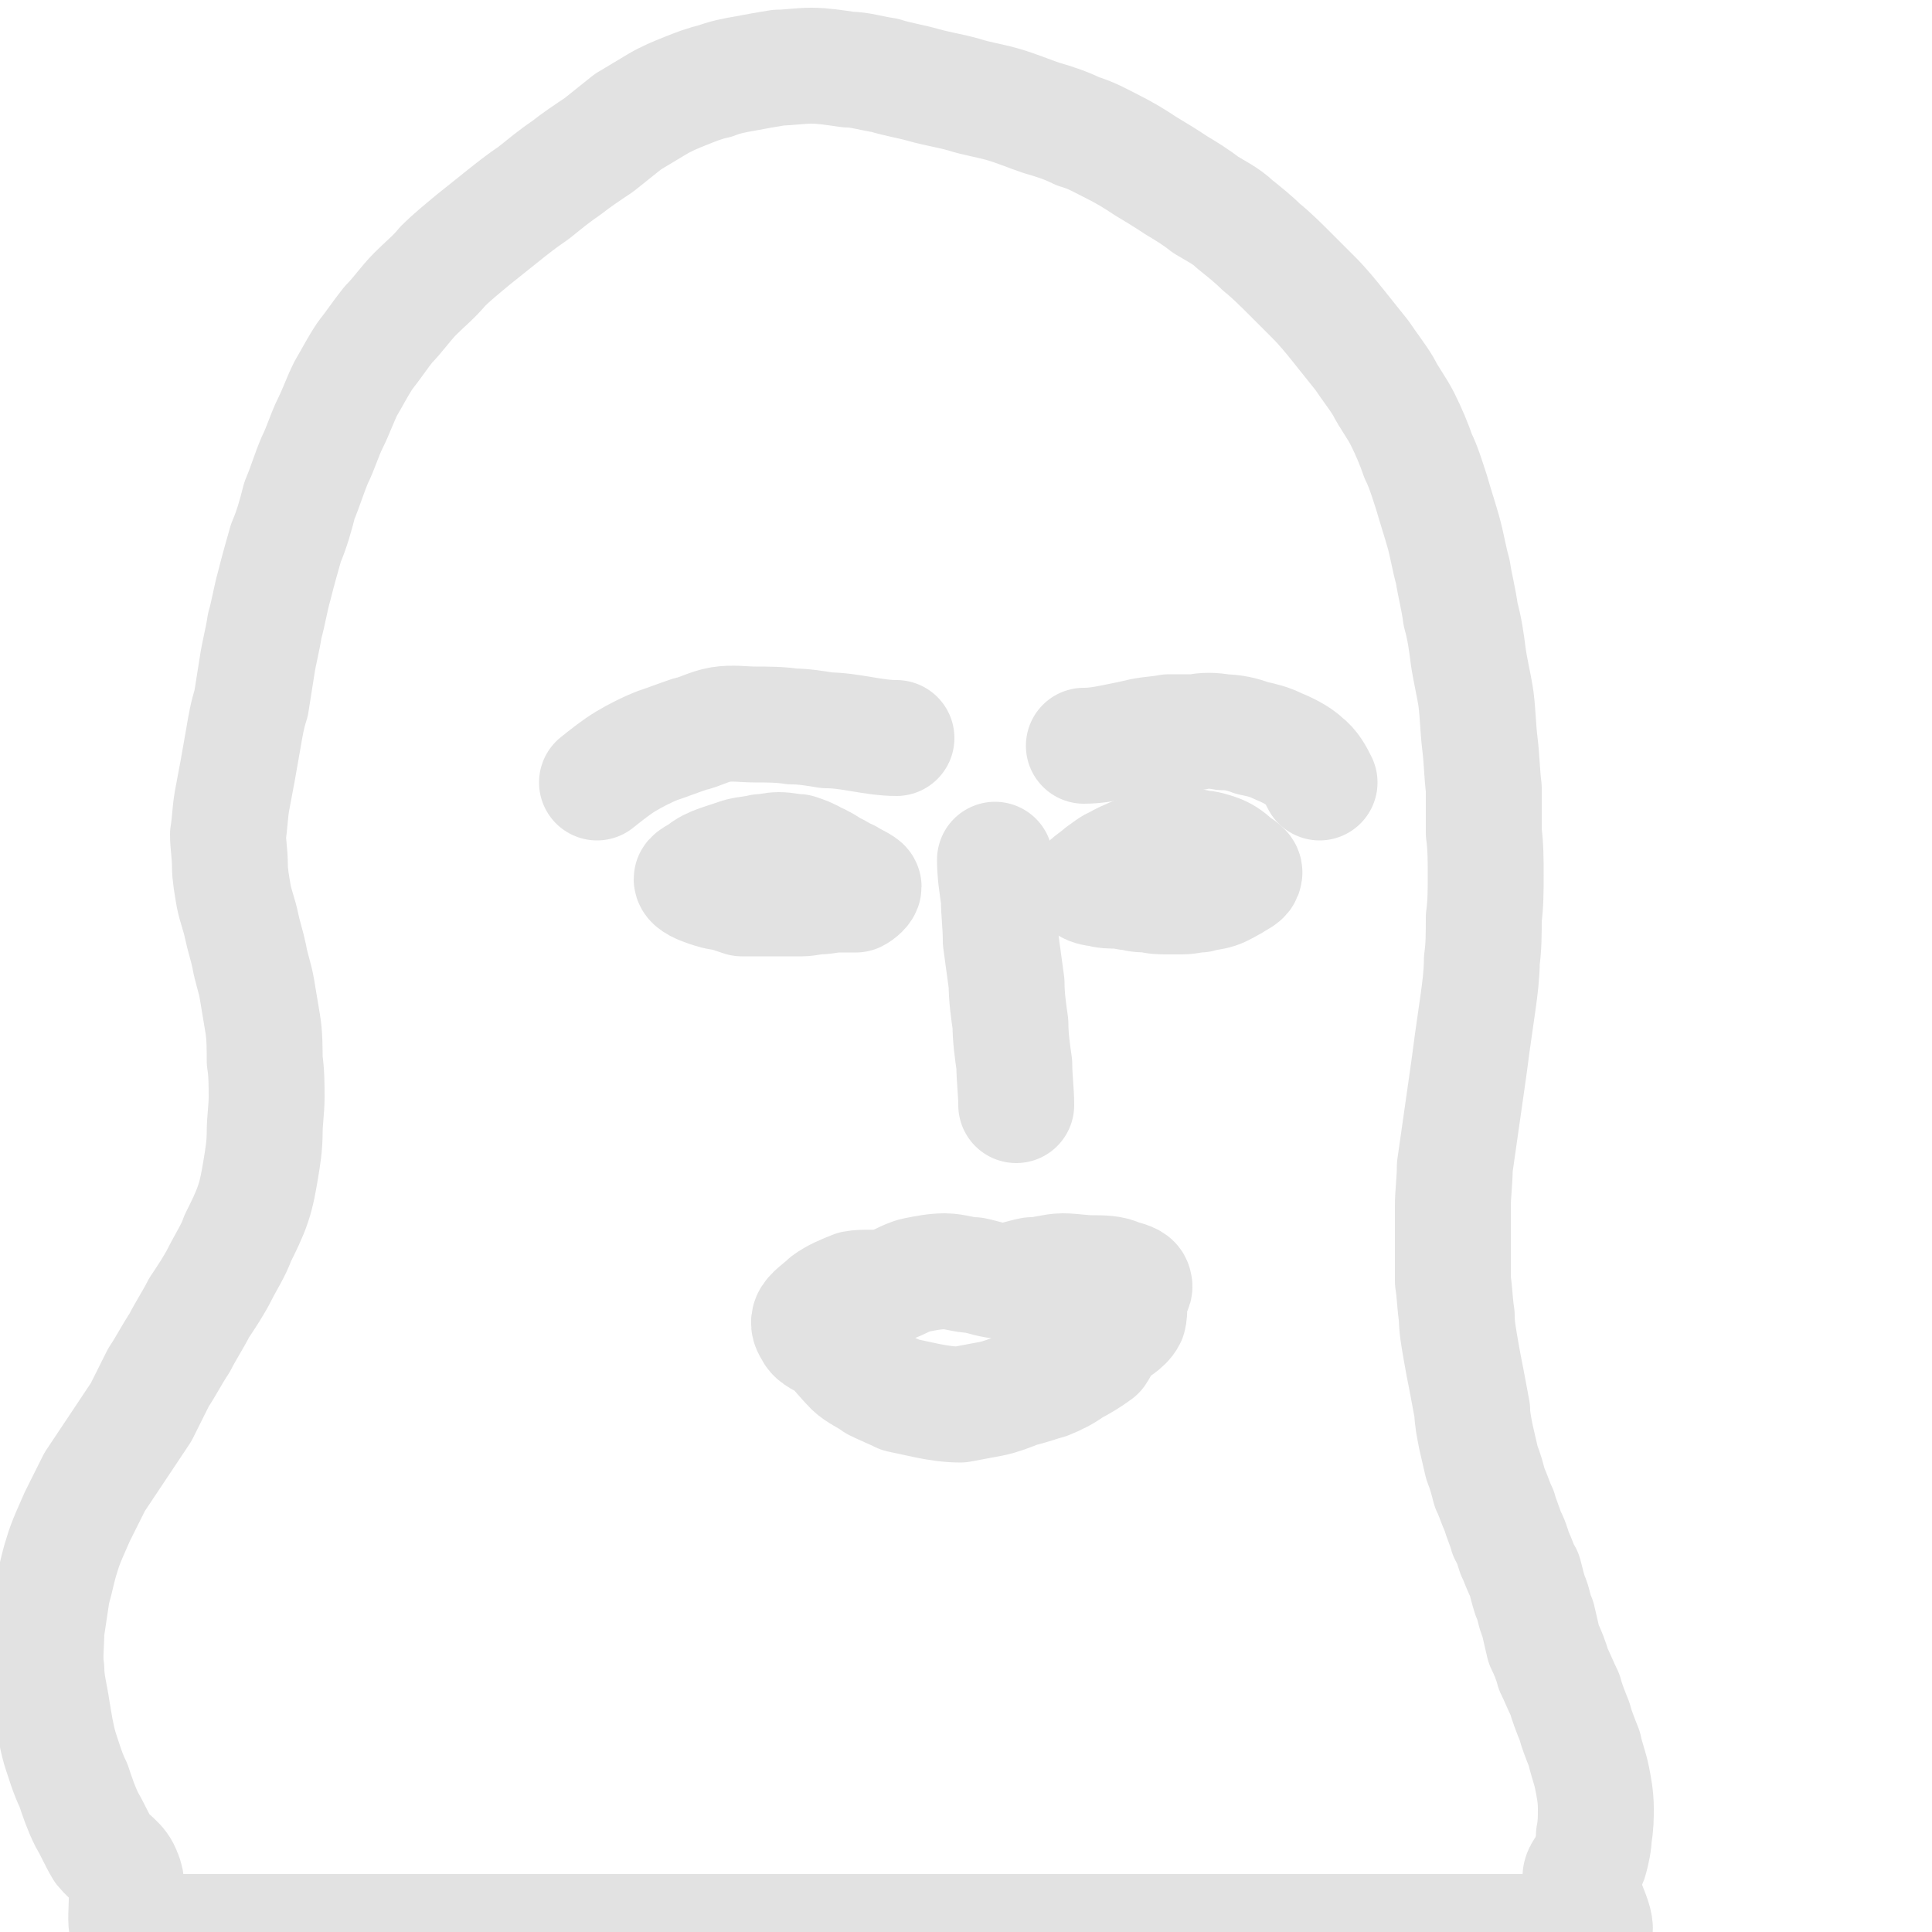
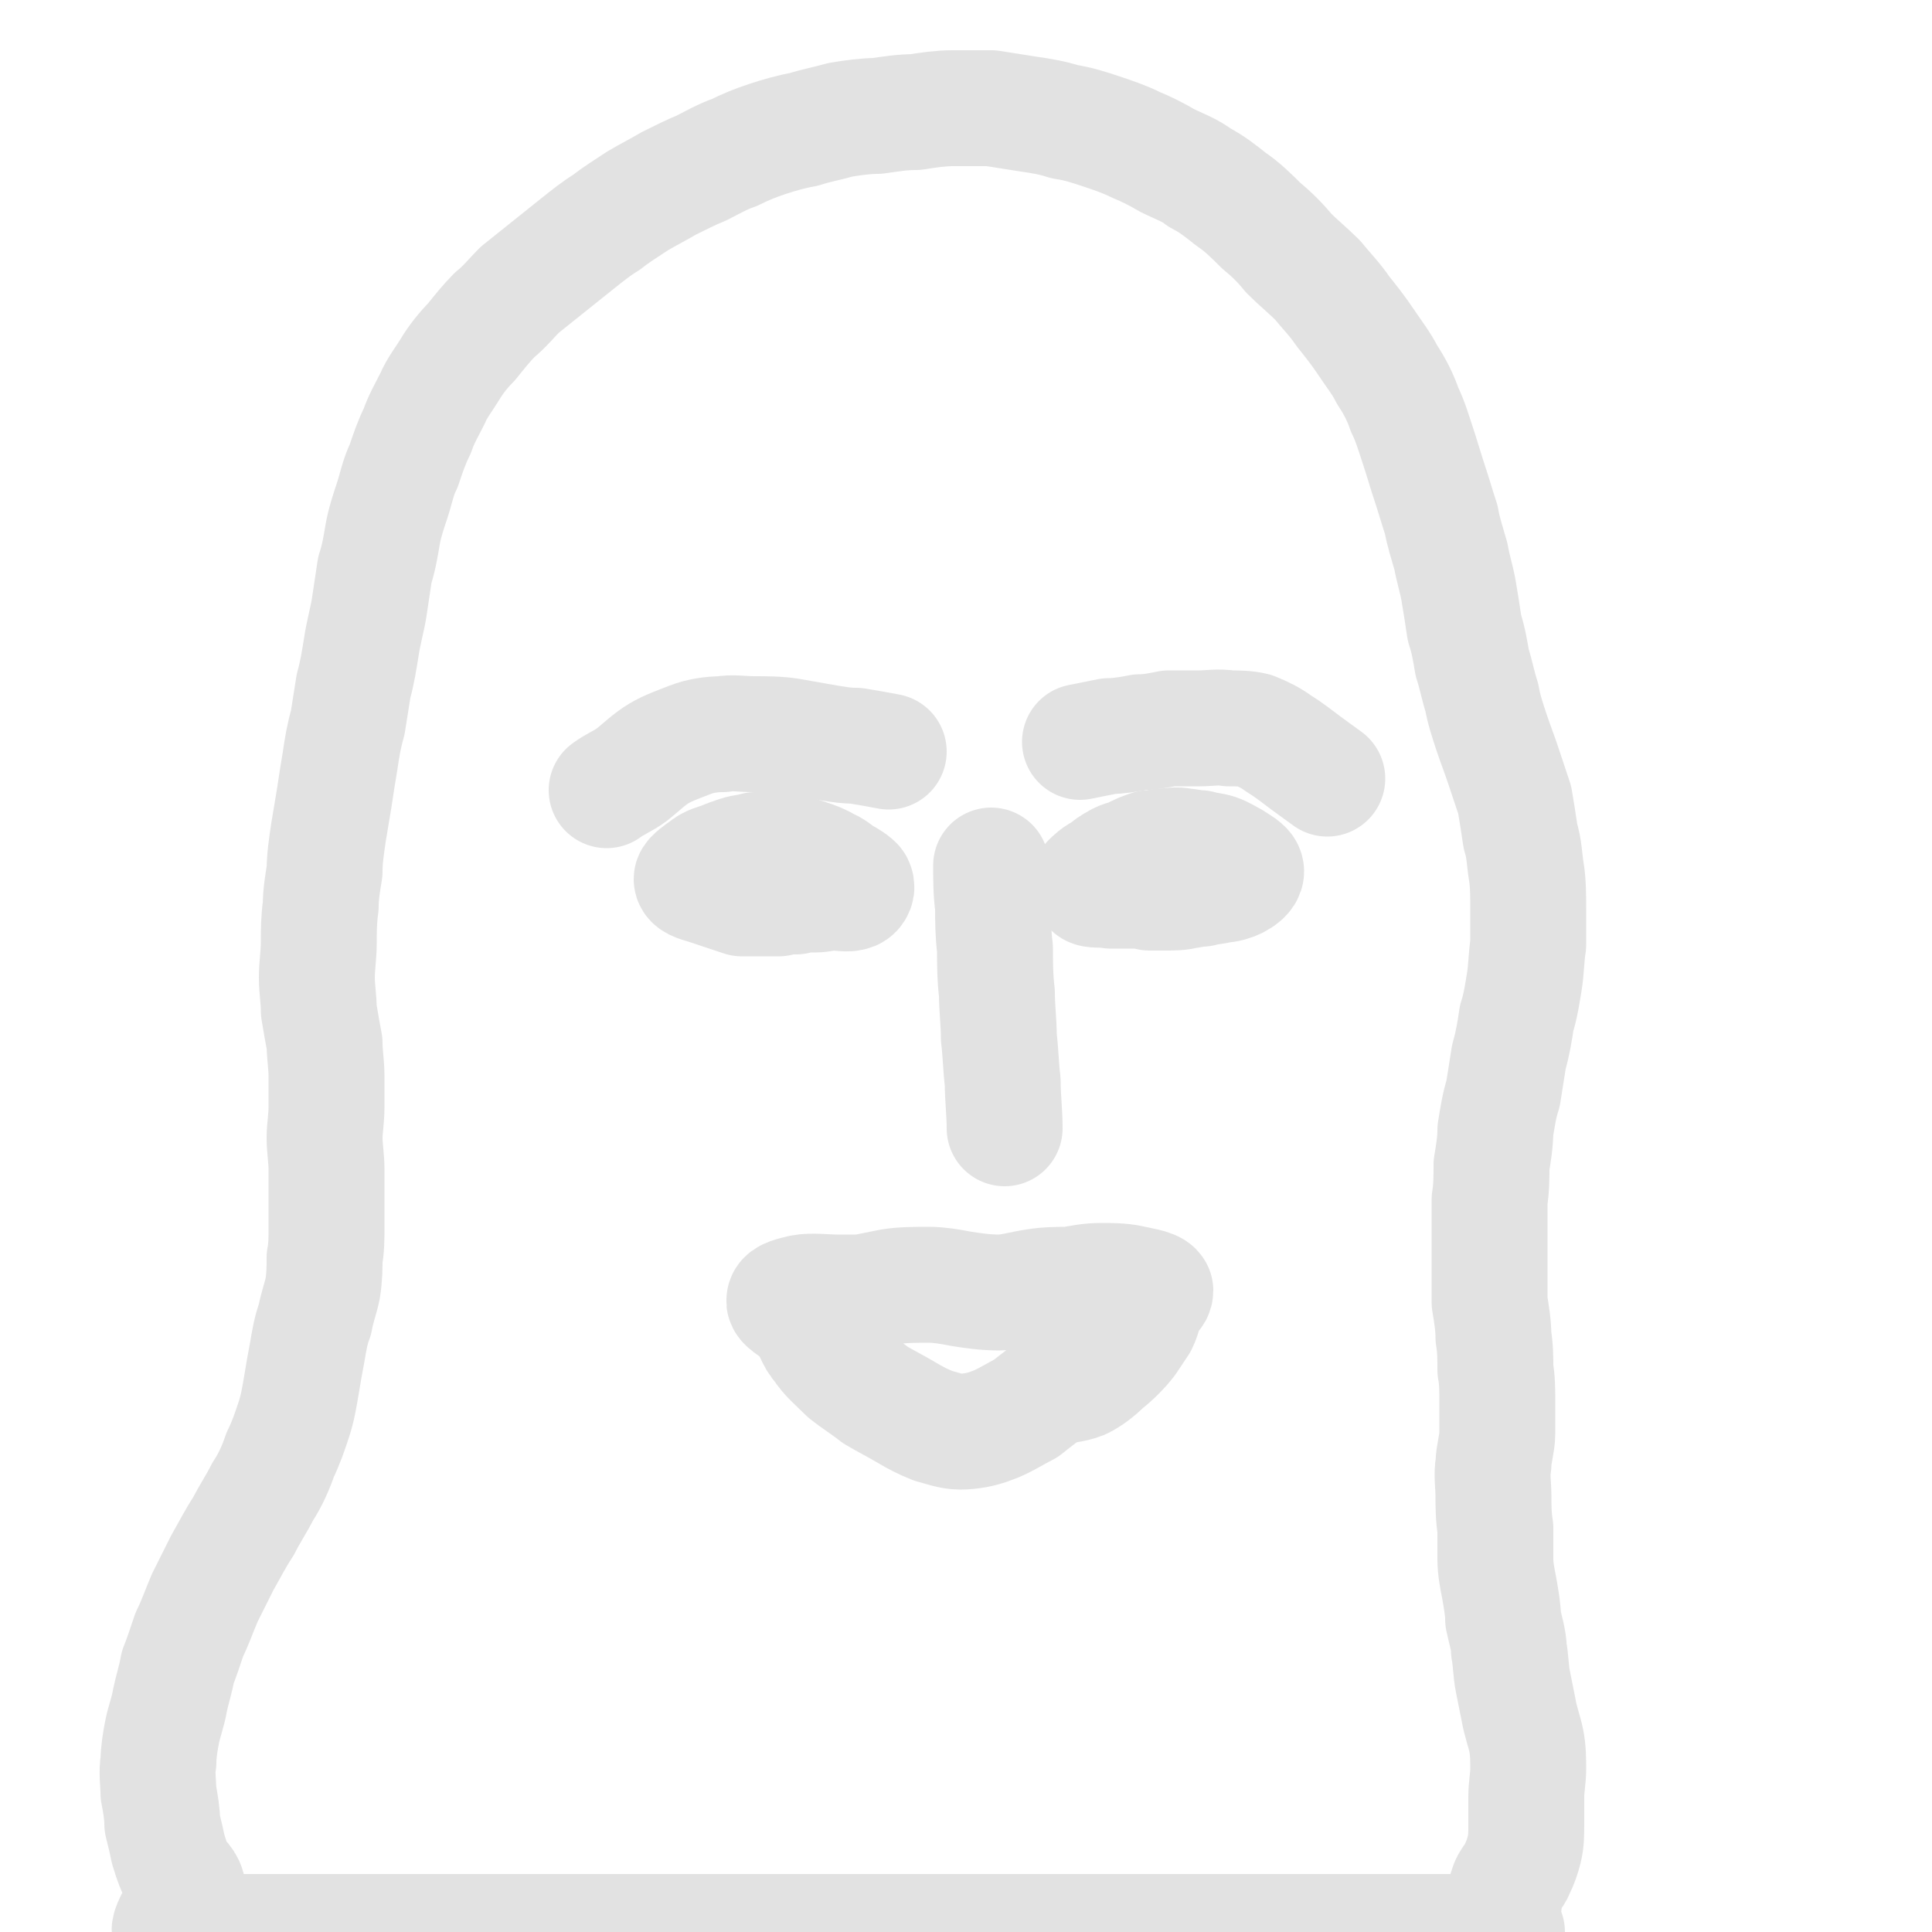
<svg xmlns="http://www.w3.org/2000/svg" viewBox="0 0 1000 1000" role="img" aria-label="portrait glyph">
  <style>path{fill:none;stroke:#e2e2e2;stroke-width:60;stroke-linecap:round;stroke-linejoin:round}</style>
-   <path d="M519,54 C 512,52 505,51 499,49 492,47 485,46 478,44 471,42 464,41 458,39 451,38 445,36 439,36 432,35 426,34 420,34 414,34 408,35 403,35 397,36 391,37 386,38 380,39 375,40 370,42 365,43 360,45 355,47 350,49 345,51 340,54 335,57 330,60 325,63 320,67 315,71 310,75 304,79 298,83 293,87 287,91 281,96 276,100 270,104 265,108 260,112 255,116 250,120 245,124 239,129 234,133 229,138 225,143 220,147 215,152 210,157 206,163 201,168 197,173 193,179 189,184 185,190 182,196 179,201 176,207 174,213 171,219 168,225 166,232 163,238 160,245 158,252 155,259 153,267 151,274 148,281 146,288 144,295 142,303 140,310 139,317 137,324 136,331 134,338 133,345 132,351 131,358 130,364 128,370 127,376 126,382 125,388 124,393 123,399 122,404 121,410 120,415 119,421 119,426 118,432 118,437 119,442 119,448 119,453 120,458 121,464 122,469 124,474 125,479 126,484 128,490 129,495 130,501 132,506 133,512 134,518 135,524 136,530 137,536 137,543 137,549 138,555 138,562 138,568 138,574 137,580 137,586 137,593 136,599 135,605 134,611 133,617 131,623 129,629 126,635 123,641 121,647 117,653 114,659 111,665 107,671 103,677 100,683 96,689 93,695 89,701 86,707 82,713 79,719 76,725 73,731 69,737 65,743 61,749 57,755 53,761 49,767 46,773 43,779 40,785 37,792 34,798 32,805 30,811 29,817 27,824 26,831 25,837 24,844 24,851 23,858 24,864 24,871 26,878 27,885 28,891 29,898 31,905 33,911 35,918 38,924 40,930 42,936 45,942 48,947 50,952 53,957 57,962 62,964 64,970 68,978 63,997 67,1000 69,1002 71,1000 75,1000 80,1000 89,1000 96,1000 103,1000 110,1000 116,1000 123,1000 130,1000 137,1000 144,1000 158,1000 158,1000 158,1000 156,1000 156,1000 156,1000 172,1000 180,1000 188,1000 196,1000 204,1000 212,1000 220,1000 228,1000 236,1000 244,1000 252,1000 260,1000 268,1000 276,1000 284,1000 293,1000 300,1000 308,1000 315,1000 322,1000 329,1000 336,1000 343,1000 350,1000 356,1000 363,1000 370,1000 377,1000 384,1000 391,1000 397,1000 404,1000 411,1000 418,1000 425,1000 432,1000 439,1000 445,1000 452,1000 459,1000 466,1000 473,1000 480,1000 487,1000 494,1000 501,1000 508,1000 515,1000 522,1000 529,1000 536,1000 543,1000 550,1000 557,1000 564,1000 571,1000 578,1000 585,1000 592,1000 599,1000 606,1000 613,1000 620,1000 627,1000 634,1000 641,1000 648,1000 655,1000 661,1000 668,1000 675,1000 682,1000 689,1000 696,1000 703,1000 710,1000 717,1000 724,1000 731,1000 738,1000 745,1000 752,1000 759,1000 766,1000 773,1000 780,1000 788,1000 795,1000 802,1000 810,1000 822,1004 825,1000 828,996 817,979 818,972 818,968 822,966 823,962 824,958 825,954 825,950 826,945 826,941 826,936 826,930 825,925 824,920 823,915 821,910 820,905 818,900 816,895 815,891 813,886 811,881 810,877 808,873 806,868 804,864 803,860 801,855 799,851 798,847 797,842 796,838 794,834 794,830 792,826 791,823 790,819 789,815 787,812 786,808 784,804 783,801 782,797 780,794 779,790 777,786 776,782 774,778 773,774 771,770 770,766 769,762 767,757 766,753 765,748 764,744 763,739 762,734 762,730 761,725 760,719 759,714 758,709 757,704 756,698 755,692 754,687 754,681 753,675 753,669 752,663 752,657 752,650 752,644 752,637 752,631 752,624 752,618 753,611 753,604 754,597 755,590 756,583 757,576 758,569 759,562 760,555 761,548 762,540 763,533 764,526 765,519 766,512 767,504 767,497 768,490 768,483 768,475 769,468 769,460 769,453 769,446 769,438 768,431 768,423 768,415 768,408 767,400 767,393 766,385 765,377 765,370 764,362 763,355 761,347 760,340 759,332 758,325 756,318 755,310 753,303 752,296 750,289 749,282 747,275 745,268 743,262 741,255 739,249 737,242 734,236 732,230 729,223 726,217 723,211 719,206 716,200 713,195 709,190 705,184 701,179 697,174 693,169 689,164 685,159 680,154 676,150 671,145 667,141 663,137 658,132 653,128 649,124 644,120 639,116 635,112 629,109 624,106 619,102 614,99 609,96 603,92 598,89 593,86 587,82 582,79 576,76 570,73 565,70 558,68 552,65 546,63 539,61 533,59 526,56 519,54 Z" />
-   <path d="M309,405 C 314,401 319,397 324,394 329,391 335,388 340,386 346,384 351,382 357,380 362,379 367,376 373,375 379,374 385,375 391,375 397,375 404,375 410,376 416,376 422,377 428,378 434,378 440,379 446,380 452,381 458,382 464,382" />
-   <path d="M683,405 C 681,401 679,397 675,394 672,391 666,388 661,386 657,384 653,383 648,382 643,380 638,379 633,379 628,378 623,378 619,379 614,379 610,379 605,379 600,380 596,380 591,381 587,382 582,383 577,384 572,385 567,386 561,386" />
-   <path d="M366,460 C 369,461 372,462 375,462 378,463 381,464 384,465 388,465 392,465 395,465 399,465 402,465 406,465 409,465 412,465 415,465 418,465 421,464 424,464 427,464 430,463 434,463 437,463 440,463 443,463 445,462 447,460 447,459 447,458 442,456 439,454 436,453 434,451 431,450 428,448 425,446 422,445 419,443 416,442 413,441 410,441 407,440 403,440 400,440 397,441 394,441 390,442 387,442 383,443 380,444 377,445 374,446 371,447 368,448 365,450 363,452 358,454 358,455 358,457 363,459 366,460 Z" />
-   <path d="M638,457 C 641,455 644,454 644,452 645,450 640,448 638,446 636,444 633,442 630,441 627,440 624,439 621,439 618,438 615,438 612,438 609,438 606,438 603,439 600,439 597,440 595,440 592,441 589,442 586,443 584,444 581,445 578,447 575,448 573,450 570,452 568,454 563,457 563,458 563,459 567,460 569,460 572,461 575,461 578,461 581,461 583,462 586,462 589,463 592,463 595,463 598,464 601,464 604,464 606,464 609,464 612,464 615,464 618,463 621,463 624,462 627,462 630,461 633,460 636,458 638,457 Z" />
-   <path d="M515,445 C 515,452 516,458 517,465 517,472 518,479 518,487 519,494 520,502 521,509 521,516 522,523 523,530 523,537 524,544 525,551 525,558 526,565 526,572" />
-   <path d="M519,663 C 514,663 509,661 504,660 499,660 494,658 489,658 484,658 479,659 474,660 469,661 464,665 458,666 453,667 447,666 442,667 437,669 432,671 428,674 425,677 420,680 419,683 418,686 420,688 421,690 423,693 428,694 431,697 434,700 437,704 441,708 444,711 449,713 453,716 457,718 462,720 466,722 471,723 475,724 480,725 485,726 491,727 497,727 502,726 508,725 513,724 518,723 523,721 528,719 533,718 538,716 542,715 547,713 551,711 555,708 559,706 564,703 568,700 570,697 571,694 574,691 577,688 582,686 584,682 585,679 584,674 585,671 585,669 588,667 587,665 587,663 583,662 579,661 576,659 570,659 565,659 560,659 555,658 550,658 545,658 540,660 534,660 529,661 524,663 519,663 Z" />
+   <path d="M513,56 C 506,56 500,56 493,56 487,56 480,57 474,58 467,58 461,59 454,60 448,60 441,61 435,62 428,64 422,65 416,67 410,68 403,70 397,72 391,74 386,76 380,79 374,81 369,84 363,87 358,89 352,92 346,95 341,98 335,101 330,104 324,108 319,111 314,115 309,118 304,122 299,126 294,130 289,134 284,138 279,142 274,146 269,150 265,154 261,159 256,163 252,167 248,172 244,177 240,181 236,186 233,191 230,196 226,201 224,206 221,212 218,217 216,223 213,229 211,235 209,241 206,247 205,253 203,259 201,265 199,271 198,277 197,283 196,289 194,295 193,302 192,308 191,315 190,321 188,328 187,335 186,341 185,348 183,355 182,361 181,368 180,374 178,381 177,387 176,394 175,400 174,406 173,413 172,419 171,425 170,431 169,438 168,444 168,451 167,457 166,463 166,469 165,476 165,482 165,488 165,494 164,500 164,506 164,512 165,517 165,523 166,529 167,535 168,540 168,546 169,551 169,557 169,562 169,568 169,573 169,579 168,584 168,589 168,594 169,600 169,605 169,610 169,615 169,620 169,626 169,631 169,636 169,641 169,646 168,651 168,656 168,661 167,667 166,672 164,677 163,683 161,688 160,694 159,700 158,705 157,711 156,717 155,723 154,729 152,735 150,741 148,747 145,753 143,759 140,766 136,772 133,778 129,784 126,790 122,796 119,802 115,809 112,815 109,821 106,827 103,834 101,840 98,846 96,852 94,858 92,863 91,869 89,875 88,880 87,886 85,891 84,896 83,901 82,907 82,912 81,917 82,923 82,928 83,933 84,939 84,944 85,948 86,952 87,957 88,960 89,964 91,968 92,971 96,973 97,977 97,983 86,998 88,1000 88,1001 90,1000 93,1000 97,1000 107,1000 114,1000 121,1000 129,1000 136,1000 143,1000 150,1000 157,1000 165,1000 172,1000 179,1000 186,1000 194,1000 201,1000 208,1000 215,1000 222,1000 230,1000 237,1000 244,1000 251,1000 259,1000 266,1000 272,1000 279,1000 285,1000 292,1000 299,1000 305,1000 312,1000 318,1000 325,1000 332,1000 338,1000 345,1000 351,1000 358,1000 365,1000 371,1000 378,1000 385,1000 392,1000 400,1000 407,1000 415,1000 422,1000 429,1000 437,1000 444,1000 452,1000 459,1000 466,1000 474,1000 481,1000 489,1000 496,1000 504,1000 511,1000 518,1000 526,1000 533,1000 541,1000 548,1000 555,1000 563,1000 570,1000 578,1000 585,1000 592,1000 598,1000 605,1000 611,1000 618,1000 625,1000 631,1000 638,1000 645,1000 651,1000 658,1000 664,1000 671,1000 678,1000 684,1000 691,1000 698,1000 704,1000 711,1000 717,1000 724,1000 730,1000 739,1000 743,1000 745,1000 745,1000 747,1000 750,1000 755,1000 760,1000 766,1000 780,1000 780,1000 780,1000 779,1000 779,1000 777,999 778,982 780,977 781,973 784,971 785,968 787,964 788,961 789,957 790,953 790,949 790,944 790,940 790,934 790,930 790,925 791,920 791,916 791,911 791,906 790,901 789,896 787,891 786,885 785,880 784,875 783,870 782,865 782,859 781,854 781,849 779,843 778,838 778,833 777,828 776,822 775,817 774,812 774,807 774,801 774,796 774,791 773,785 773,779 773,774 773,769 772,763 773,758 773,753 775,747 775,742 775,736 775,731 775,725 775,720 775,714 774,709 774,703 774,698 773,692 773,686 772,680 771,674 771,668 771,662 771,656 771,650 771,645 771,639 771,633 771,627 771,621 772,615 772,609 772,603 773,597 774,591 774,585 775,579 776,572 778,566 779,560 780,553 781,547 783,540 784,534 785,527 787,521 788,514 789,508 790,502 790,495 791,489 791,483 791,476 791,470 791,464 791,457 790,451 789,445 789,439 787,433 786,426 785,420 784,414 782,408 780,402 778,396 776,390 774,385 772,379 770,373 768,367 767,361 765,355 764,349 762,343 761,337 760,331 758,325 757,318 756,312 755,306 754,300 752,294 751,288 749,281 747,275 746,269 744,263 742,256 740,250 738,244 736,237 734,231 732,225 730,218 727,212 725,206 722,200 718,194 715,188 711,183 707,177 703,171 699,166 695,161 691,155 686,150 682,145 677,140 672,136 667,131 663,126 658,121 653,117 648,112 643,107 637,103 632,99 627,95 621,92 616,88 610,86 604,83 599,80 593,77 588,75 582,72 576,70 570,68 564,66 558,64 551,63 545,61 539,60 532,59 526,58 519,57 513,56 Z" />
+   <path d="M314,409 C 318,406 323,404 327,401 332,397 336,393 341,390 346,387 352,385 357,383 362,381 368,380 374,380 379,379 384,380 390,380 396,380 403,380 409,381 415,382 420,383 426,384 432,385 437,386 443,386 449,387 455,388 460,389" />
+   <path d="M687,403 C 683,400 680,398 676,395 672,392 667,388 662,385 658,382 654,380 649,378 645,377 640,377 636,377 631,376 626,377 621,377 616,377 610,377 605,377 600,378 595,379 590,379 585,380 579,381 574,381 569,382 564,383 559,384" />
+   <path d="M366,459 C 369,460 372,461 375,462 378,463 381,464 384,465 387,465 391,465 394,465 397,465 400,465 403,465 406,464 409,464 412,464 415,463 419,463 422,463 425,463 428,462 431,462 435,462 439,463 441,462 442,462 444,460 443,458 443,457 438,454 436,453 433,451 431,449 428,448 425,446 422,445 419,444 416,443 413,442 410,441 407,441 404,441 401,440 397,440 394,440 391,440 388,441 385,441 382,442 379,443 376,444 374,445 371,446 367,447 365,449 362,451 358,454 358,455 358,457 363,458 366,459 Z" />
+   <path d="M640,456 C 642,455 645,453 645,451 645,449 641,447 638,445 636,444 633,442 630,441 627,440 624,440 621,439 618,439 615,438 612,438 609,437 606,438 603,438 600,438 598,439 595,439 592,440 589,441 586,443 584,444 581,444 578,446 576,447 573,449 571,451 568,452 565,455 564,456 564,458 564,459 565,460 567,461 572,460 575,461 578,461 582,461 586,461 589,461 592,461 595,462 598,462 601,462 604,462 607,462 611,462 614,461 616,461 619,460 622,460 625,459 629,459 632,458 635,458 638,457 640,456 Z" />
+   <path d="M513,448 C 513,455 513,462 514,469 514,476 514,483 515,491 515,498 515,506 516,514 516,522 517,529 517,537 518,545 518,552 519,560 519,568 520,576 520,584" />
+   <path d="M517,669 C 510,669 503,668 497,667 492,666 486,665 481,665 474,665 467,665 461,666 456,667 451,668 446,669 442,669 438,669 433,669 428,669 420,668 415,669 411,670 406,671 406,673 405,675 414,679 417,683 420,687 421,693 425,697 428,702 433,706 438,711 443,715 448,718 453,722 458,725 464,728 469,731 474,734 478,736 483,738 487,739 492,741 497,741 502,741 508,740 513,738 519,736 525,732 531,729 536,725 541,721 546,718 550,717 555,717 560,715 564,713 568,710 572,706 576,703 581,698 584,694 586,691 588,688 590,685 592,681 593,675 594,672 596,671 598,670 598,668 597,666 589,665 585,664 580,663 575,663 570,663 564,663 559,664 554,665 548,665 542,665 536,666 529,667 523,669 517,669 Z" />
</svg>
